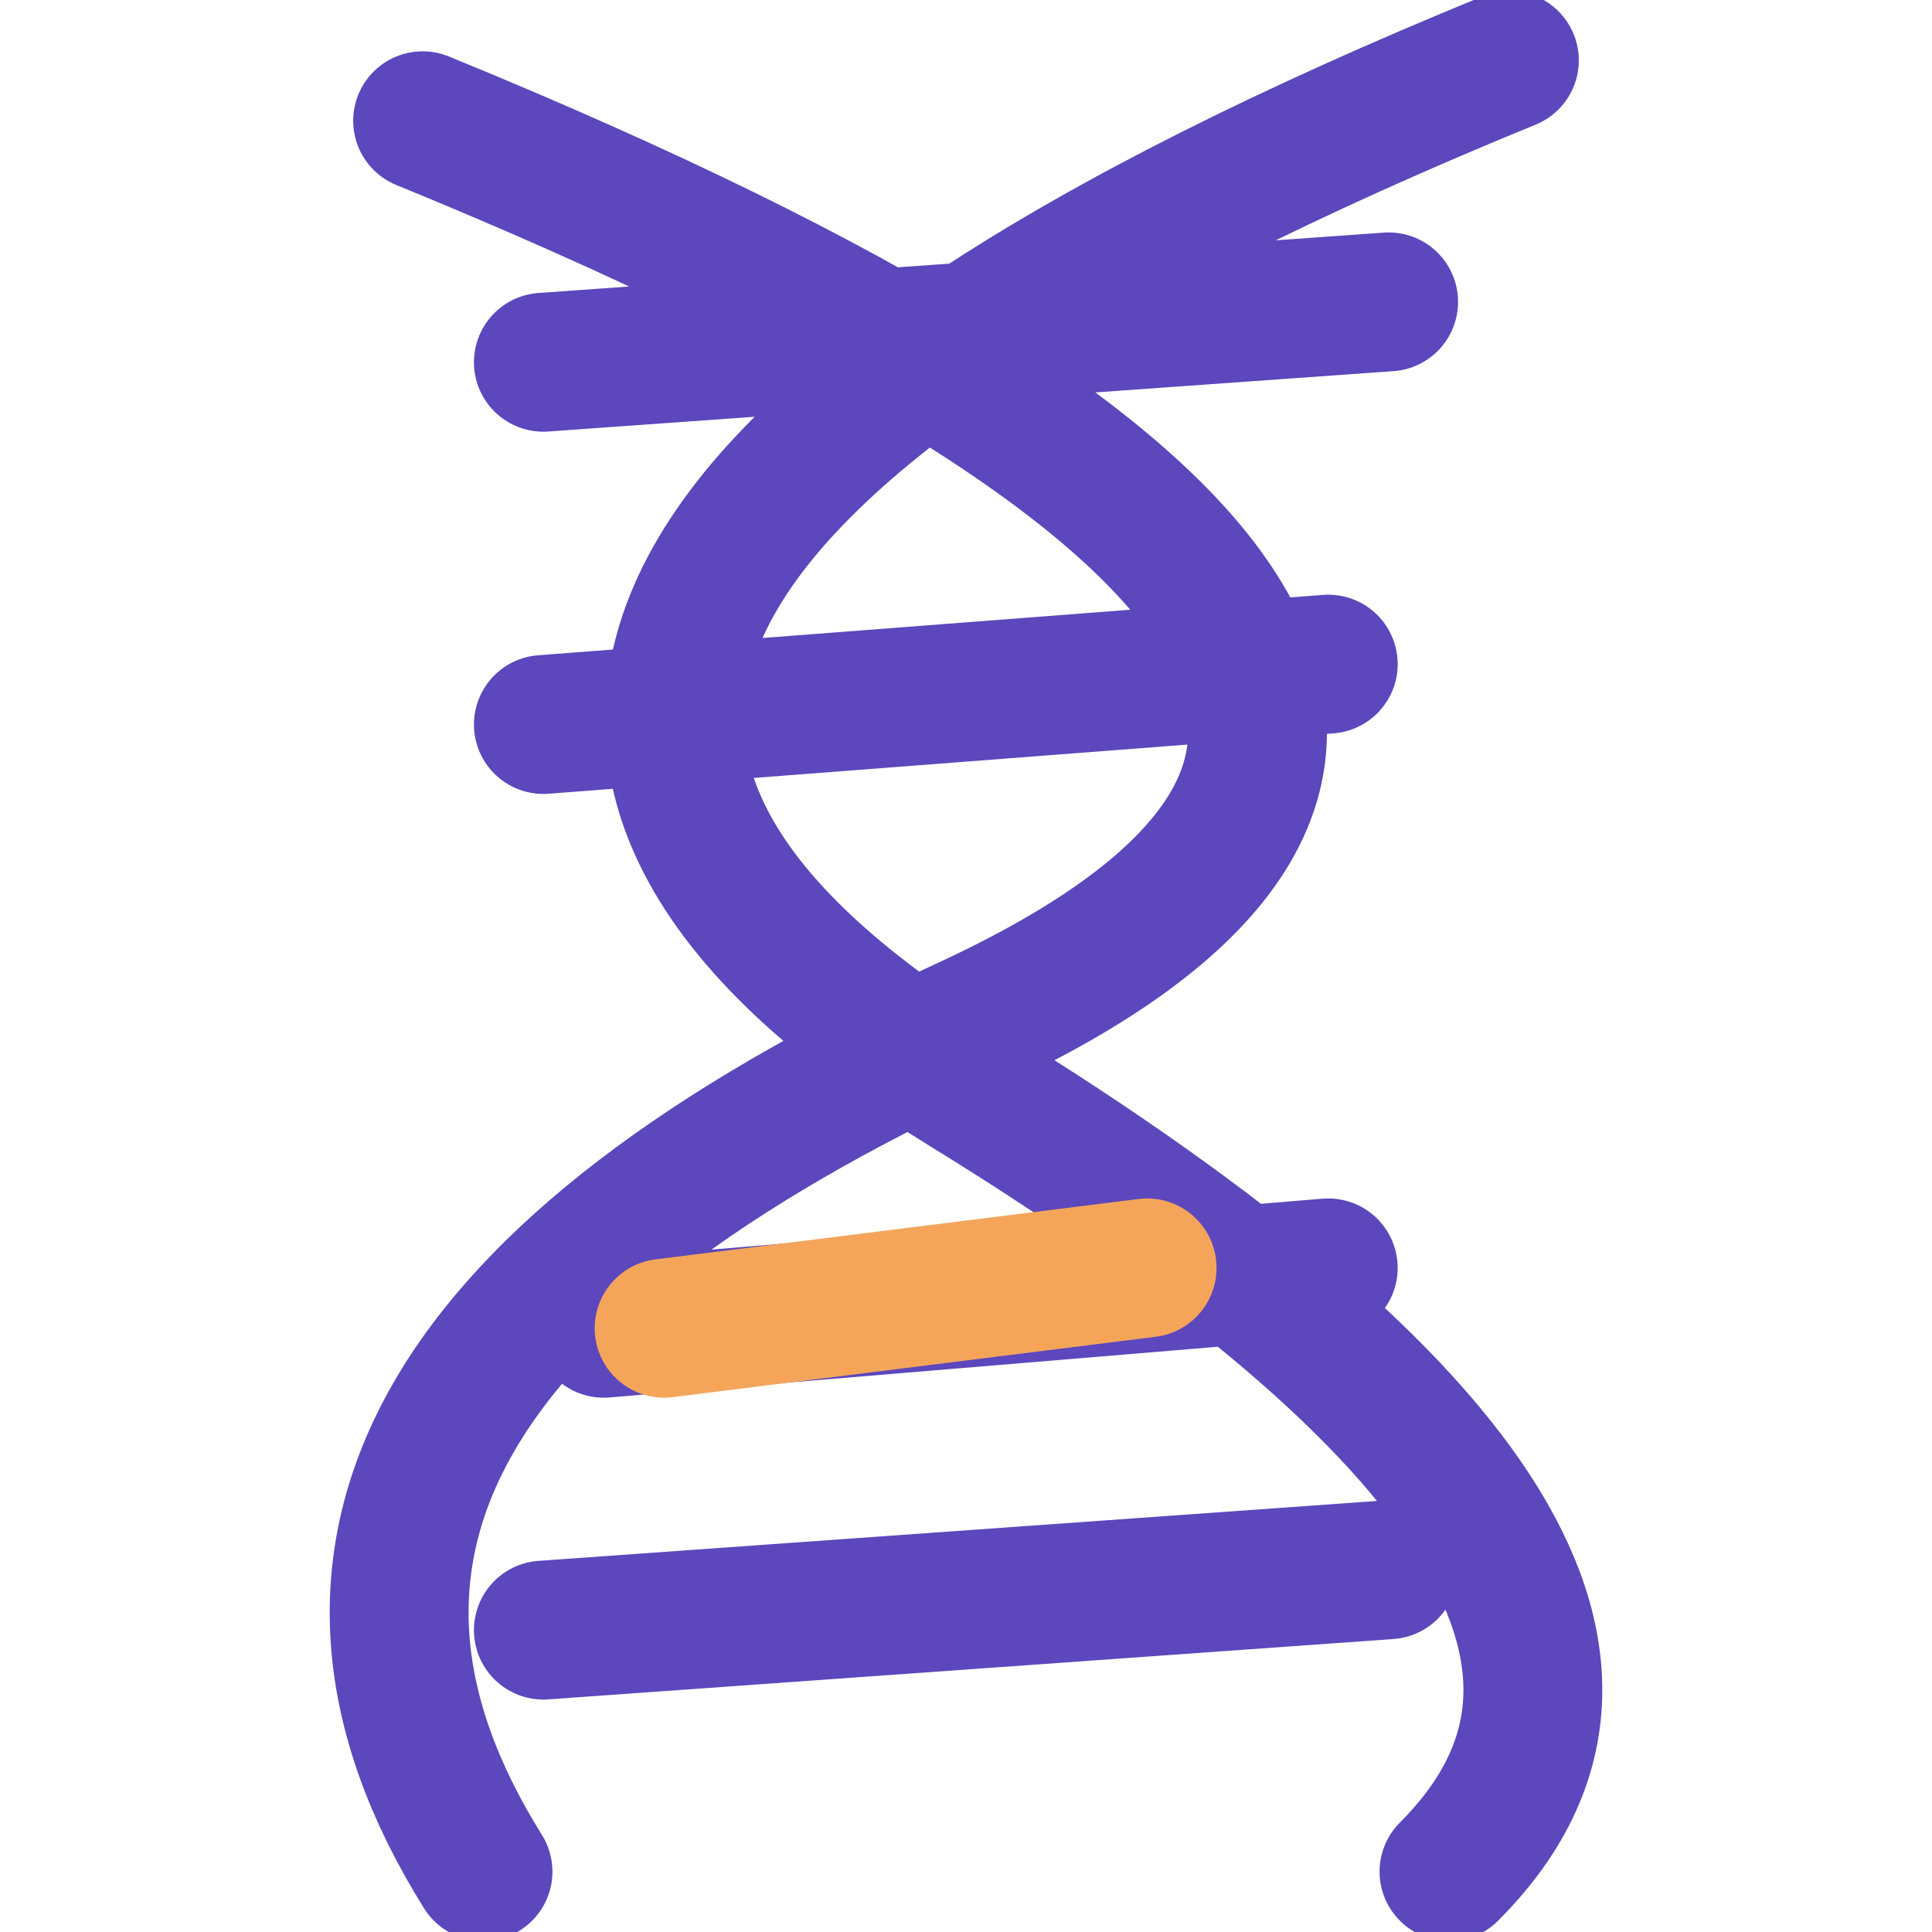
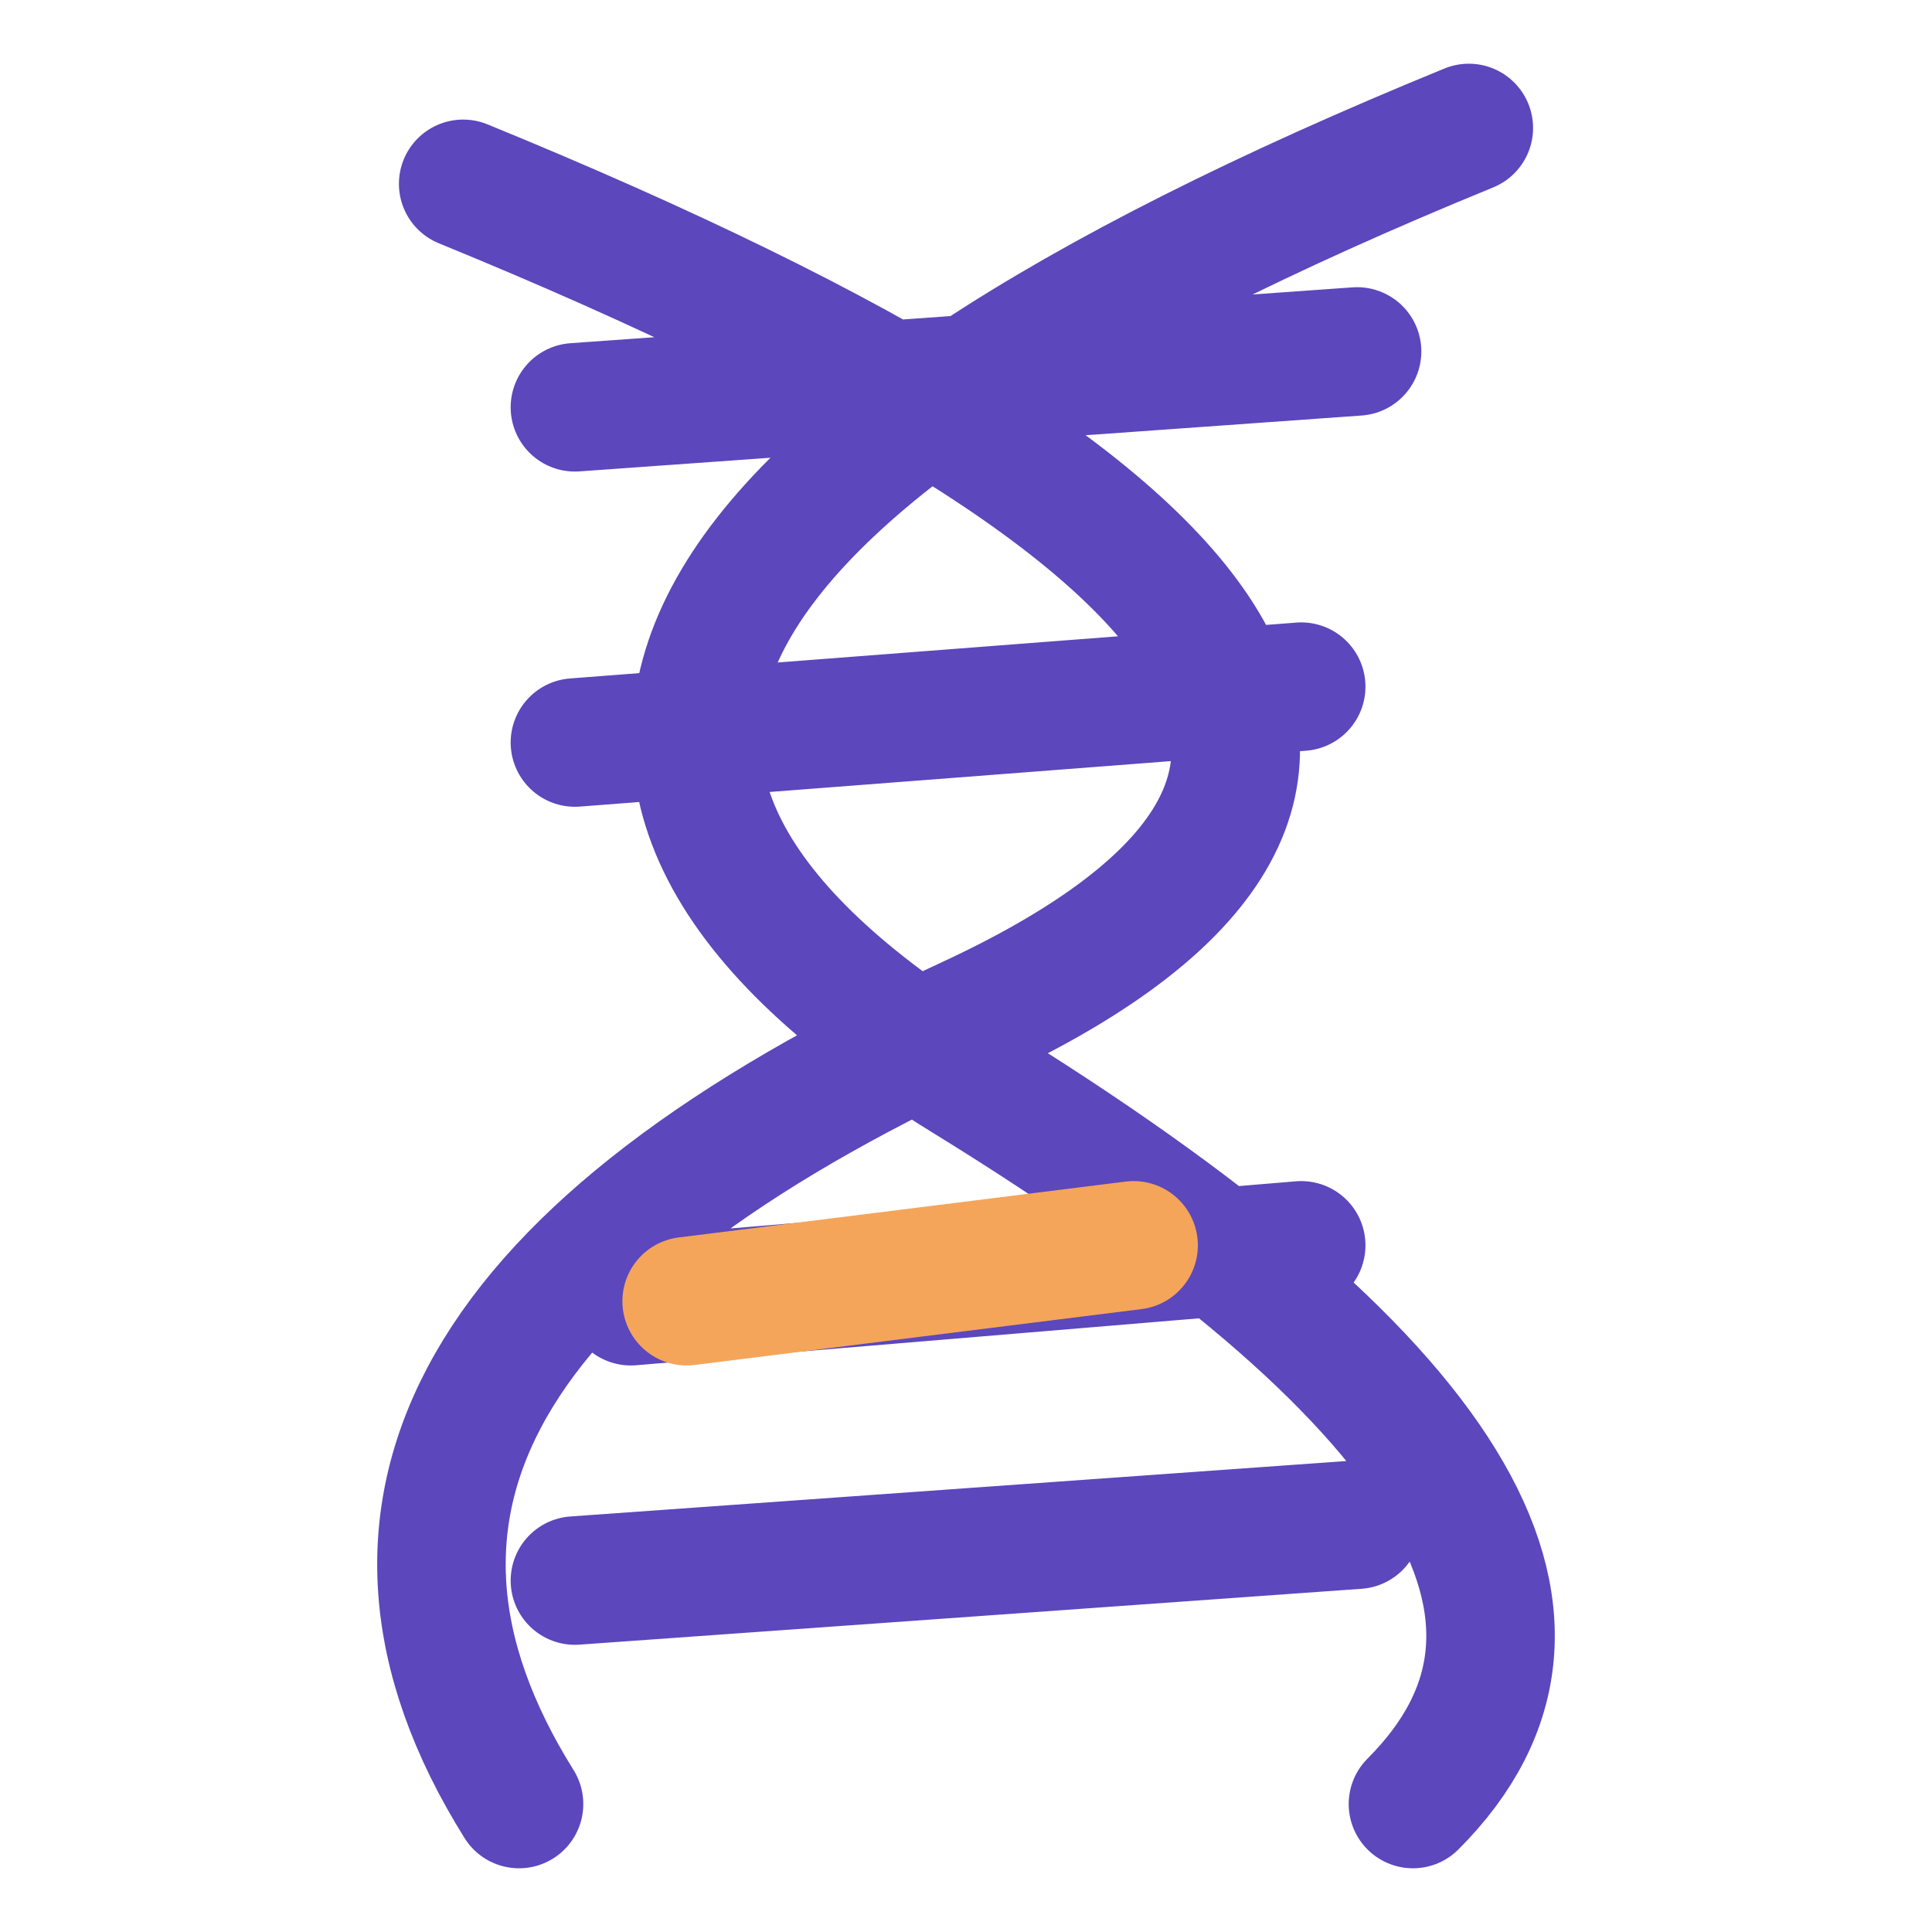
<svg xmlns="http://www.w3.org/2000/svg" width="32" height="32" viewBox="0 0 32 32" fill="none" stroke="#5C47BD" stroke-width="2.3" stroke-linecap="round" stroke-linejoin="round">
-   <path d="M7 2q22 9 9 15T8 31M25 1Q3 10 16 18t8 13M9 6l14-1M9 12l13-1M10 22l12-1M9 27l14-1" fill="none" stroke-width="2.3" />
-   <path d="m11 22 8-1" fill="none" stroke="#F4A55A" stroke-width="2.3" />
+   <g transform="translate(1.19403 1.19403) scale(0.92537)">
+     <path d="M7 2q22 9 9 15T8 31M25 1Q3 10 16 18t8 13M9 6l14-1M9 12l13-1M10 22l12-1M9 27l14-1" fill="none" stroke-width="2.3" />
+     <path d="m11 22 8-1" fill="none" stroke="#F4A55A" stroke-width="2.3" />
+   </g>
</svg>
